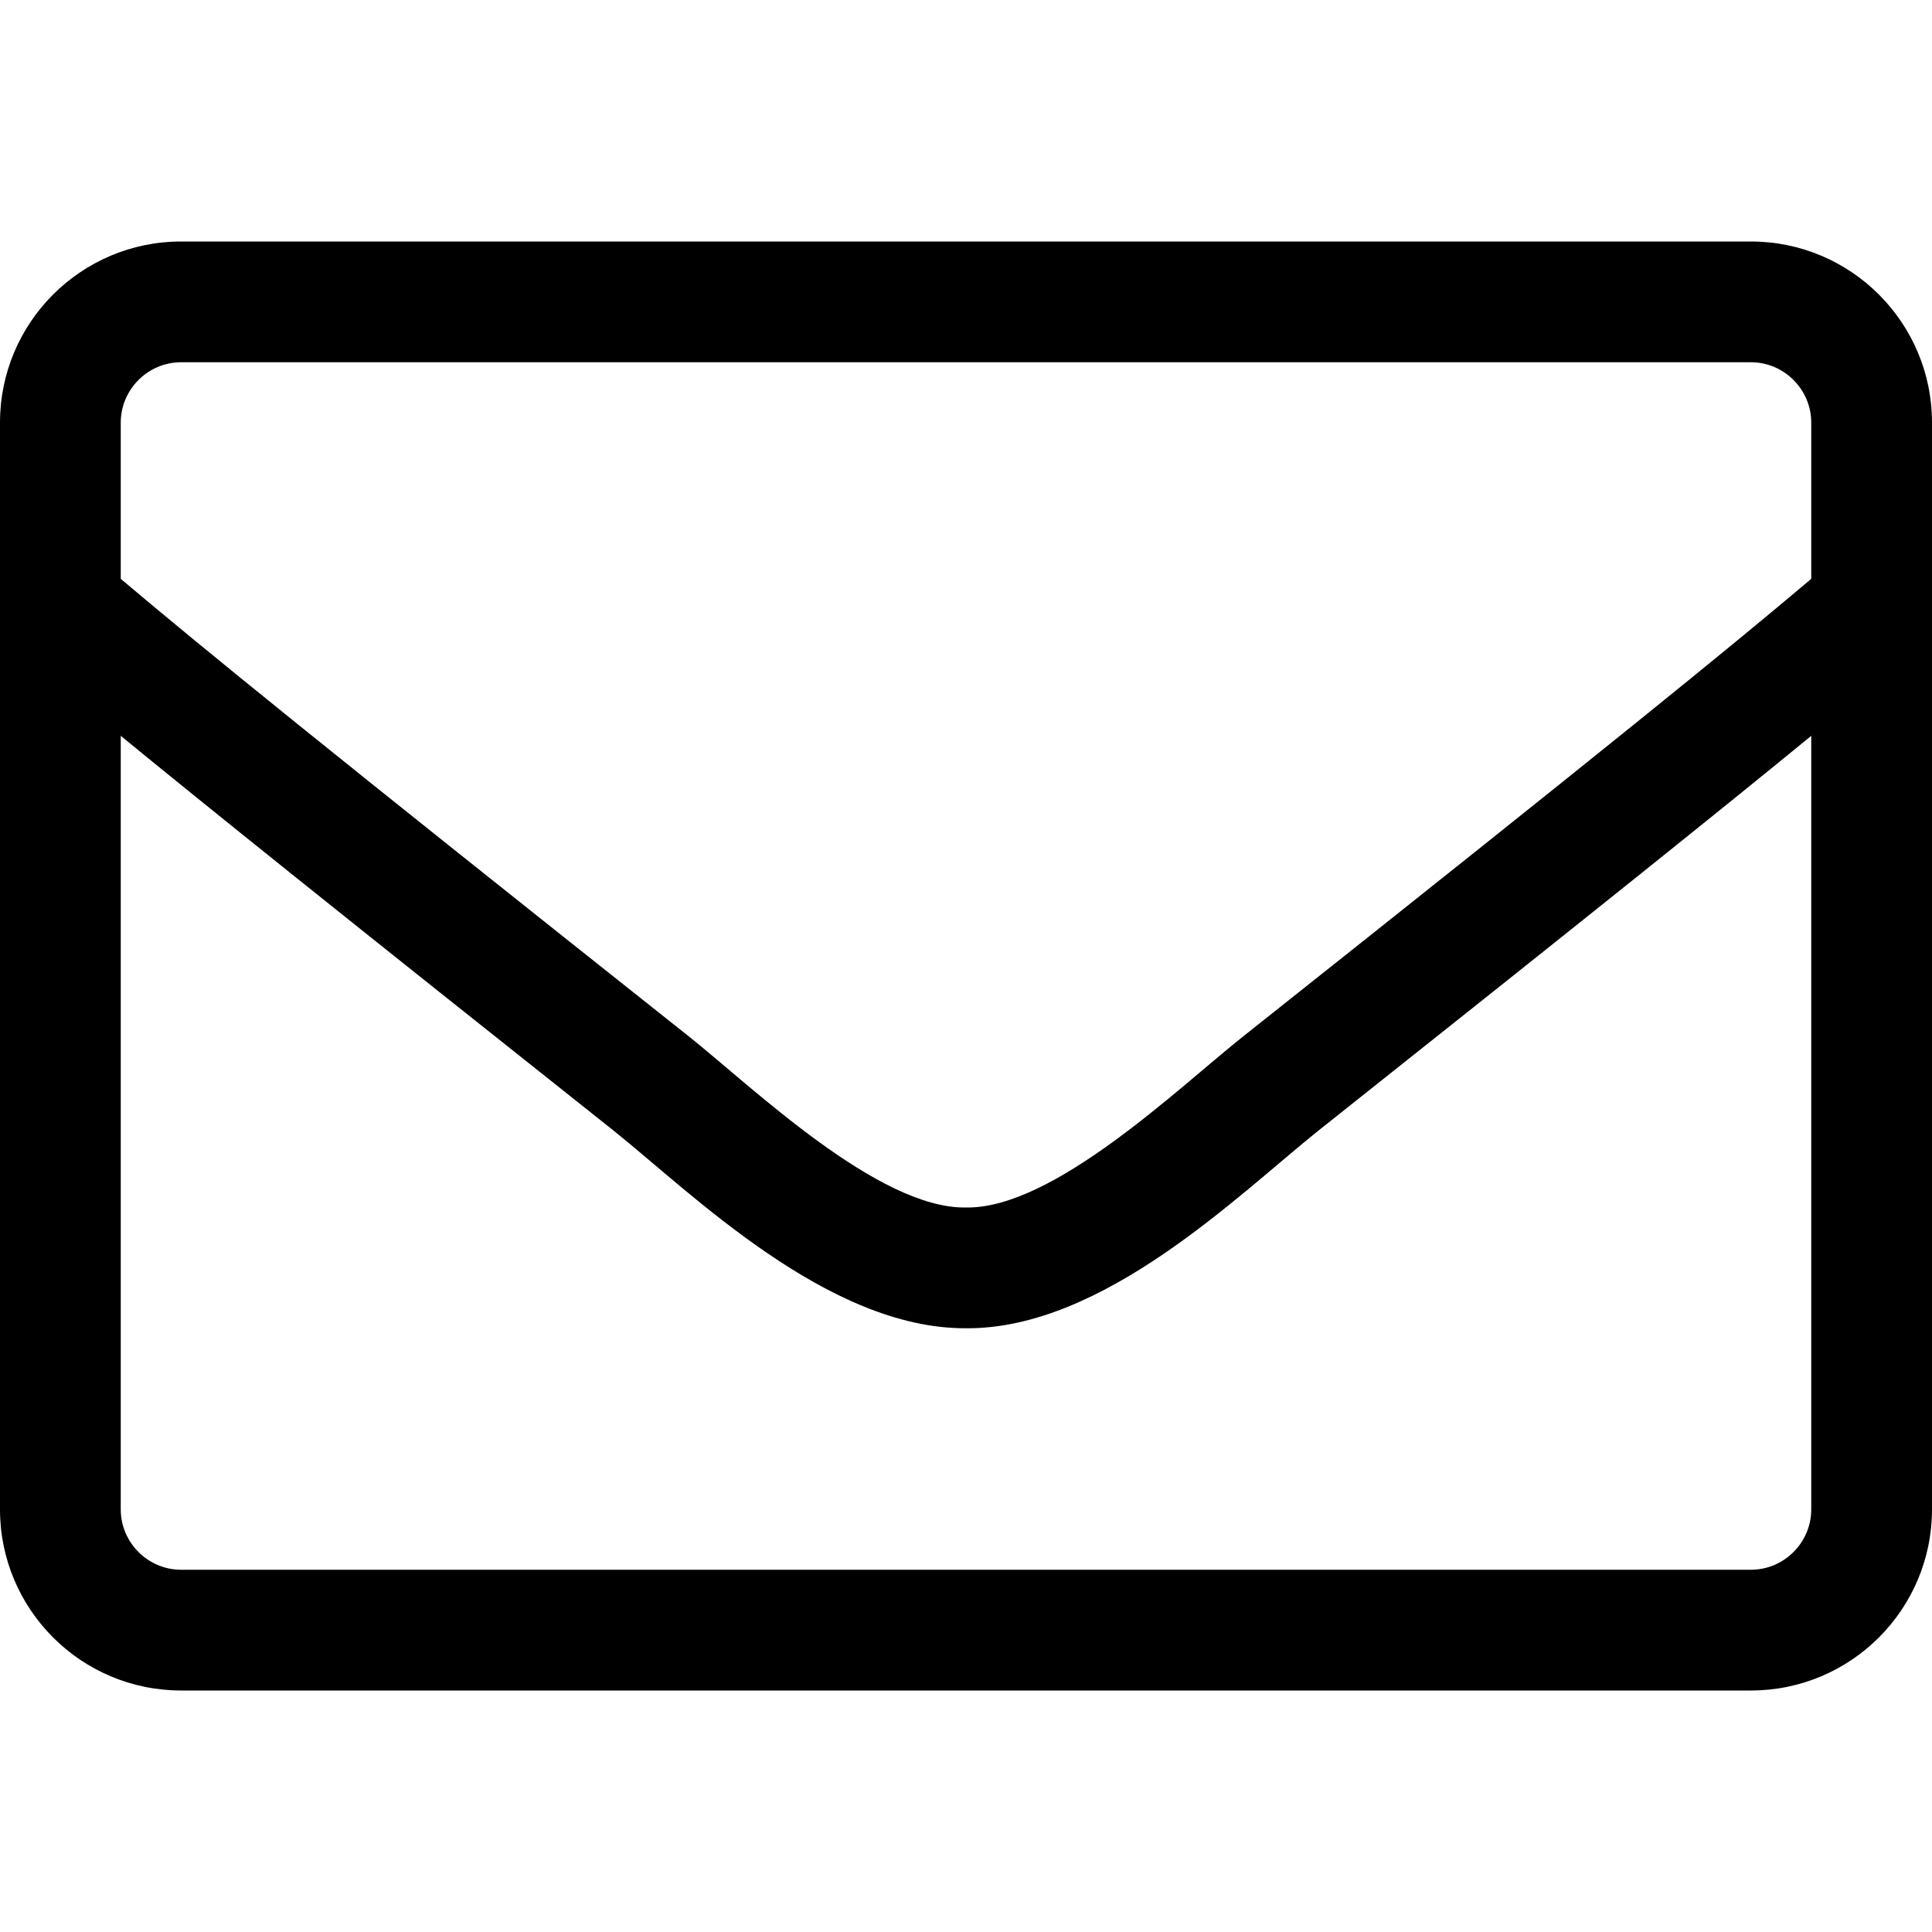
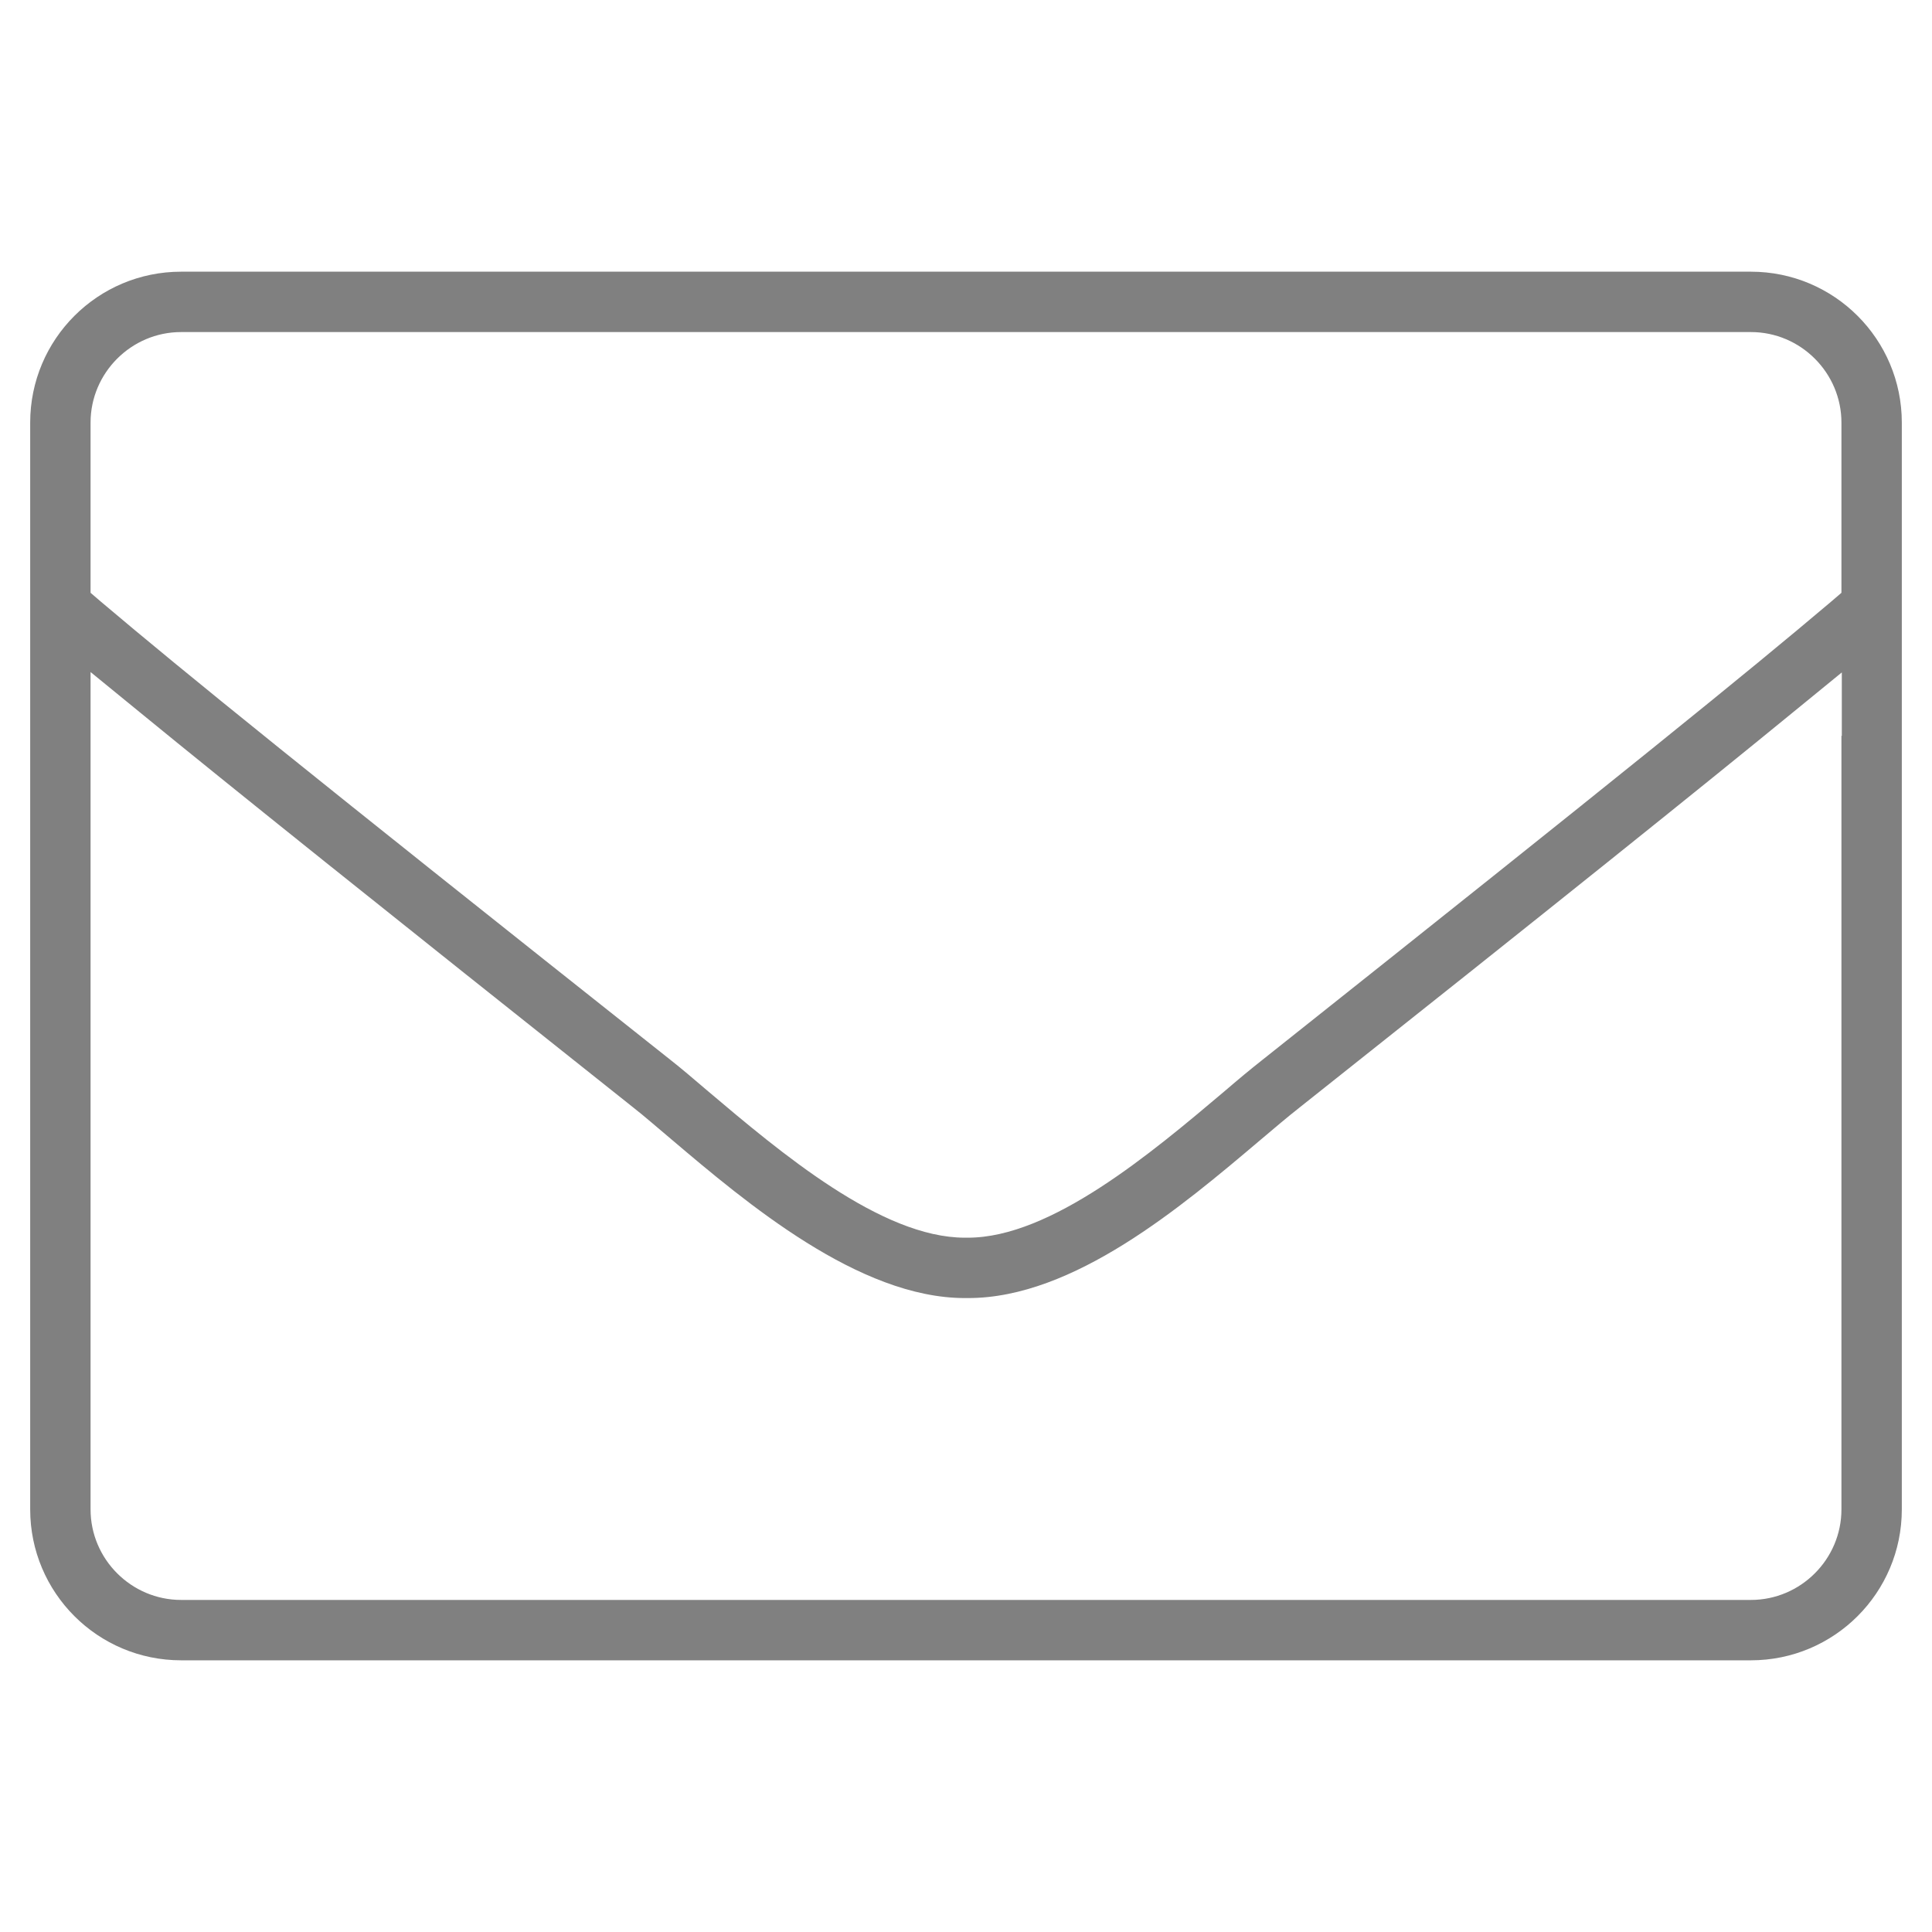
- <svg xmlns="http://www.w3.org/2000/svg" aria-hidden="true" focusable="false" data-prefix="fal" data-icon="envelope" class="svg-inline--fa fa-envelope fa-w-16" role="img" viewBox="0 0 512 512">
-   <path fill="currentColor" d="M464 64H48C21.5 64 0 85.5 0 112v288c0 26.5 21.5 48 48 48h416c26.5 0 48-21.5 48-48V112c0-26.5-21.5-48-48-48zM48 96h416c8.8 0 16 7.2 16 16v41.4c-21.9 18.5-53.2 44-150.6 121.3-16.9 13.4-50.2 45.7-73.4 45.3-23.2.4-56.6-31.9-73.4-45.3C85.2 197.4 53.9 171.9 32 153.4V112c0-8.8 7.2-16 16-16zm416 320H48c-8.8 0-16-7.2-16-16V195c22.8 18.7 58.8 47.6 130.7 104.7 20.5 16.4 56.7 52.5 93.3 52.3 36.4.3 72.3-35.5 93.3-52.3 71.9-57.1 107.9-86 130.7-104.7v205c0 8.8-7.2 16-16 16z" />
+ <svg xmlns="http://www.w3.org/2000/svg" version="1.1" id="Layer_1" focusable="false" x="0px" y="0px" viewBox="0 0 512 512" style="enable-background:new 0 0 512 512;" xml:space="preserve">
+   <style type="text/css">
+ 	.st0{fill:#808080;}
+ </style>
+   <path class="st0" d="M504,112c0-22.1-17.9-40-40-40H48C25.9,72,8,89.9,8,112v288c0,22.1,17.9,40,40,40h416c22.1,0,40-17.9,40-40V112  z M488,195v205c0,13.2-10.8,24-24,24H48c-13.2,0-24-10.8-24-24V195v-16.9l13.1,10.7c24.3,19.9,63.4,51.2,130.6,104.6  c3.2,2.5,6.6,5.5,10.3,8.6c19.7,16.7,49.6,42,77.7,42l0.3,0l0.1,0l0.1,0l0.4,0c27.9,0,56.5-24.2,77.3-41.8c3.8-3.2,7.3-6.2,10.5-8.7  c67.3-53.4,106.3-84.7,130.6-104.6l13.1-10.7V195z M488,153.4v3.7l-2.8,2.4C463.1,178.2,431.3,204,334.4,281  c-2.8,2.2-6.3,5.1-9.9,8.2c-19.4,16.4-46,38.8-68,38.8c-0.1,0-0.3,0-0.4,0c-0.1,0-0.3,0-0.4,0c-22.2,0-48.9-22.6-68.4-39.1  c-3.5-3-6.8-5.8-9.6-8C80.7,204,48.9,178.2,26.8,159.5l-2.8-2.4v-3.7V112c0-13.2,10.8-24,24-24h416c13.2,0,24,10.8,24,24V153.4z" />
</svg>
